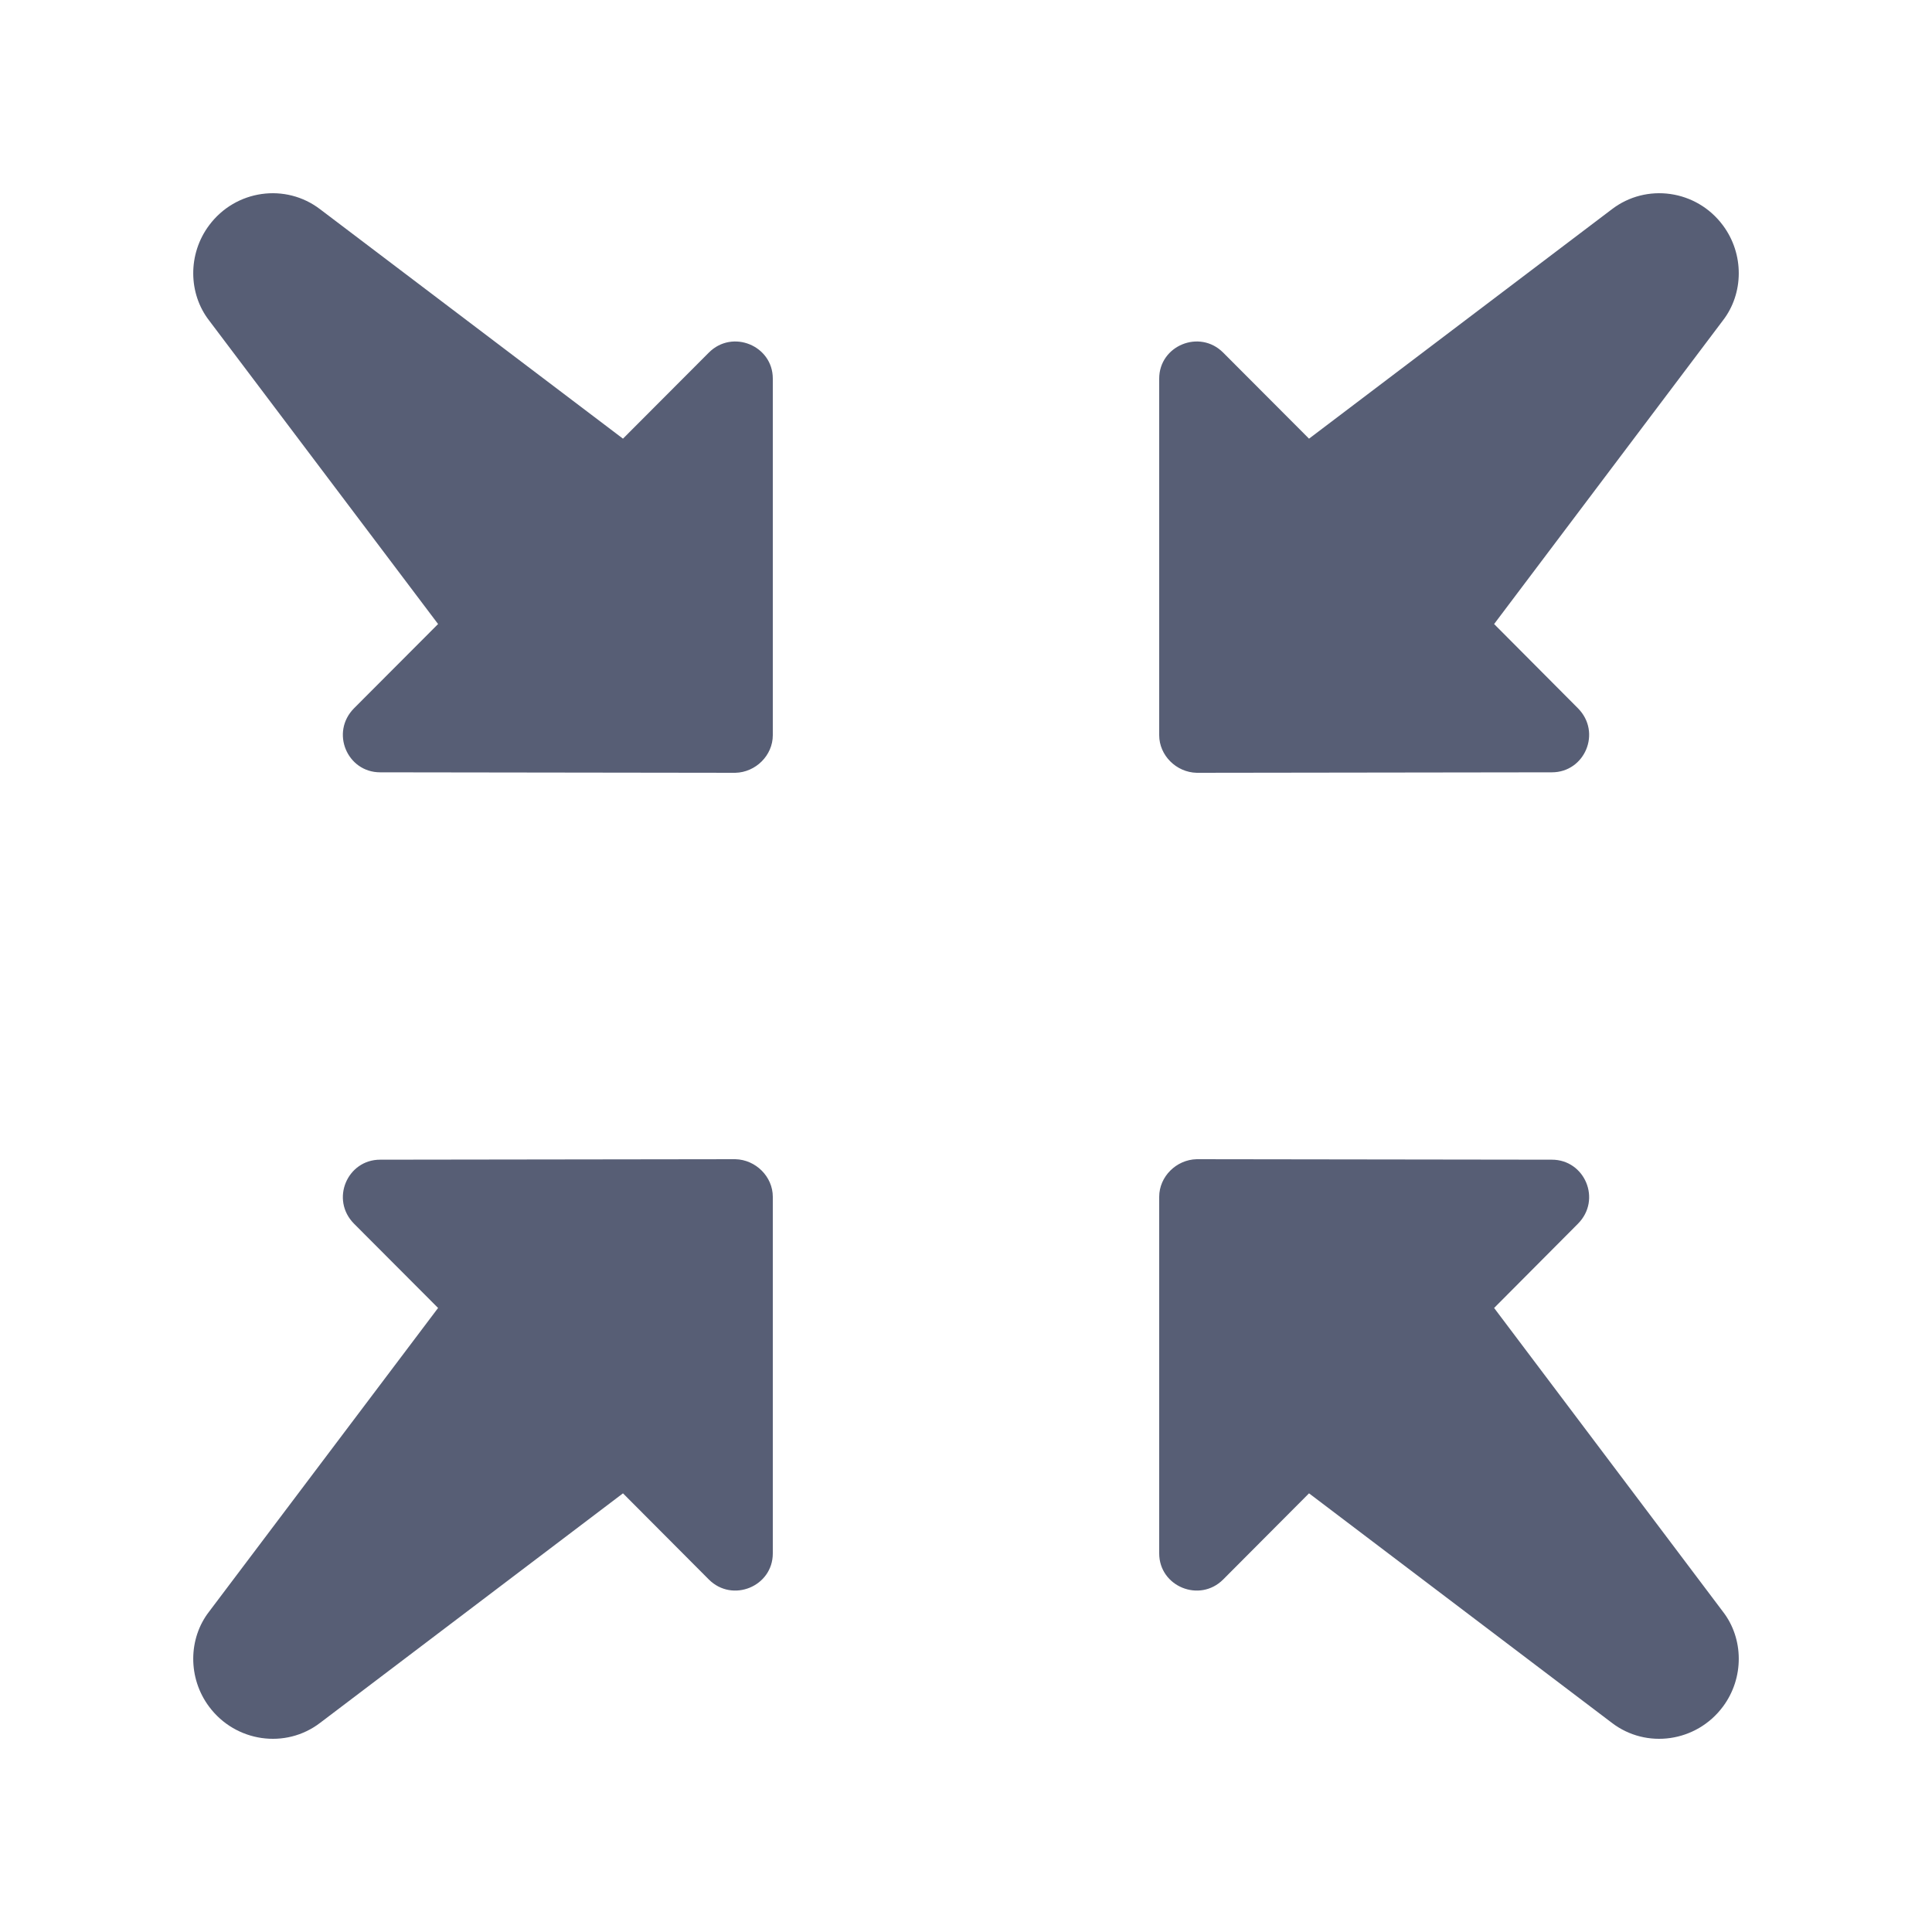
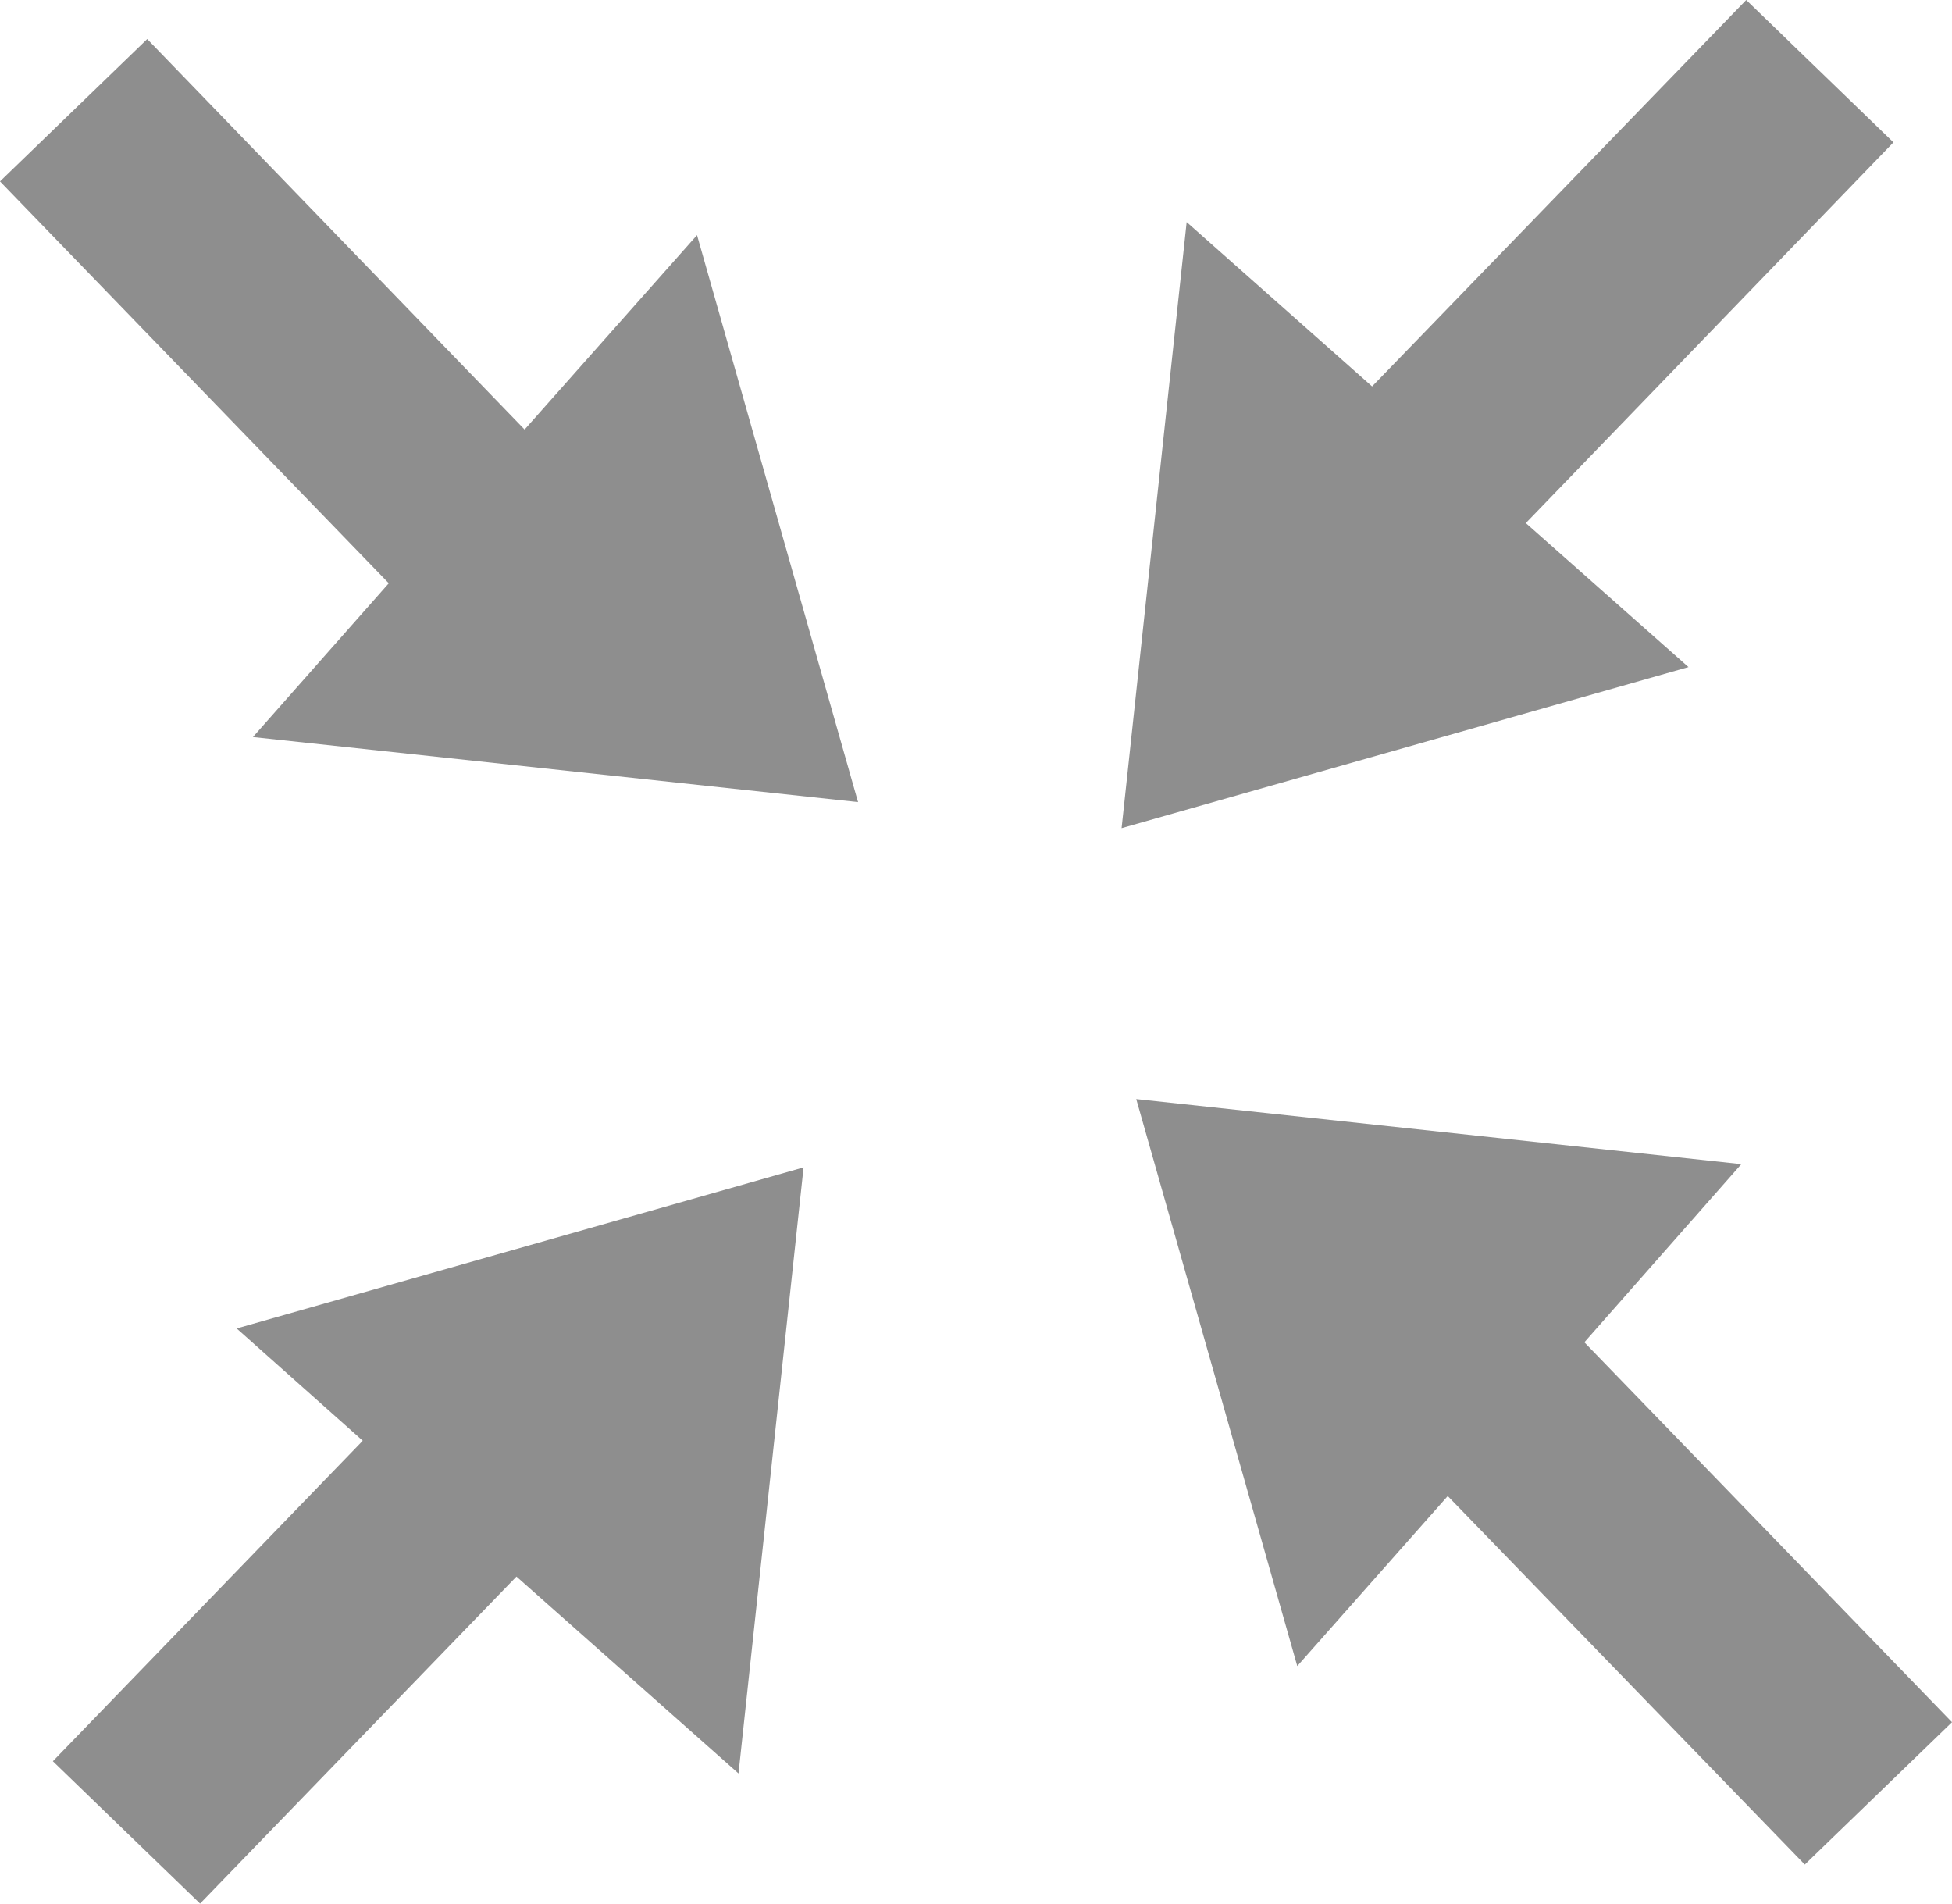
- <svg xmlns="http://www.w3.org/2000/svg" width="20px" height="20px" viewBox="0 0 20 20" version="1.1">
-   <defs />
-   <g id="Page-1" stroke="none" stroke-width="1" fill="none" fill-rule="evenodd">
-     <g id="un-fullscreen" fill="#575E75">
-       <g transform="translate(2, 2)">
-         <path d="M15.338,4.35 L14.449,3.459 L11.315,5.833 C10.957,6.108 10.439,6.036 10.165,5.668 C9.943,5.371 9.948,4.962 10.165,4.682 L12.533,1.54 L11.666,0.669 C11.417,0.419 11.594,0.005 11.935,0.005 L15.612,0 C15.824,0.005 16,0.181 16,0.389 L16,4.081 C16,4.422 15.582,4.595 15.338,4.35" id="Fill-1" transform="translate(13, 3) rotate(180) translate(-13, -3) " />
-         <path d="M0.662,11.649 L1.551,12.541 L4.685,10.166 C5.043,9.891 5.561,9.965 5.835,10.332 C6.057,10.629 6.052,11.038 5.835,11.317 L3.465,14.46 L4.334,15.331 C4.583,15.581 4.406,15.995 4.065,15.995 L0.388,16 C0.176,15.995 0,15.819 0,15.611 L0,11.919 C0,11.577 0.418,11.405 0.662,11.649" id="Fill-3" transform="translate(3, 13) rotate(180) translate(-3, -13) " />
-         <path d="M0.662,4.35 L1.551,3.459 L4.685,5.833 C5.043,6.108 5.561,6.036 5.835,5.668 C6.057,5.371 6.052,4.962 5.835,4.682 L3.465,1.54 L4.334,0.669 C4.583,0.419 4.406,0.005 4.065,0.005 L0.388,0 C0.176,0.005 0,0.181 0,0.389 L0,4.081 C0,4.422 0.418,4.595 0.662,4.35" id="Fill-5" transform="translate(3, 3) rotate(180) translate(-3, -3) " />
-         <path d="M15.338,11.649 L14.449,12.541 L11.315,10.166 C10.957,9.891 10.439,9.965 10.165,10.332 C9.943,10.629 9.948,11.038 10.165,11.317 L12.533,14.46 L11.666,15.331 C11.417,15.581 11.594,15.995 11.935,15.995 L15.612,16 C15.824,15.995 16,15.819 16,15.611 L16,11.919 C16,11.577 15.582,11.405 15.338,11.649" id="Fill-7" transform="translate(13, 13) rotate(180) translate(-13, -13) " />
-       </g>
+ <svg xmlns="http://www.w3.org/2000/svg" width="24" height="23.4" viewBox="0 0 24 23.4">
+   <g id="Ebene_2" data-name="Ebene 2">
+     <g id="Ebene_2-2" data-name="Ebene 2">
+       <polygon points="18.76 6.43 23.28 1.75 21.47 0 16.87 4.75 14.59 2.73 13.79 10.18 20.76 8.2 18.76 6.43" fill="#8e8e8e" />
+       <polygon points="6.45 5.28 1.81 0.48 0 2.23 4.78 7.17 3.11 9.06 10.55 9.86 8.57 2.89 6.45 5.28" fill="#8e8e8e" />
+       <polygon points="4.46 17.71 0.65 21.65 2.46 23.4 6.35 19.38 9.08 21.8 9.88 14.35 2.91 16.33 4.46 17.71" fill="#8e8e8e" />
+       <polygon points="24 21.17 19.48 16.5 21.41 14.31 13.97 13.51 15.95 20.48 17.8 18.39 22.19 22.92 24 21.17" fill="#8e8e8e" />
    </g>
  </g>
</svg>
